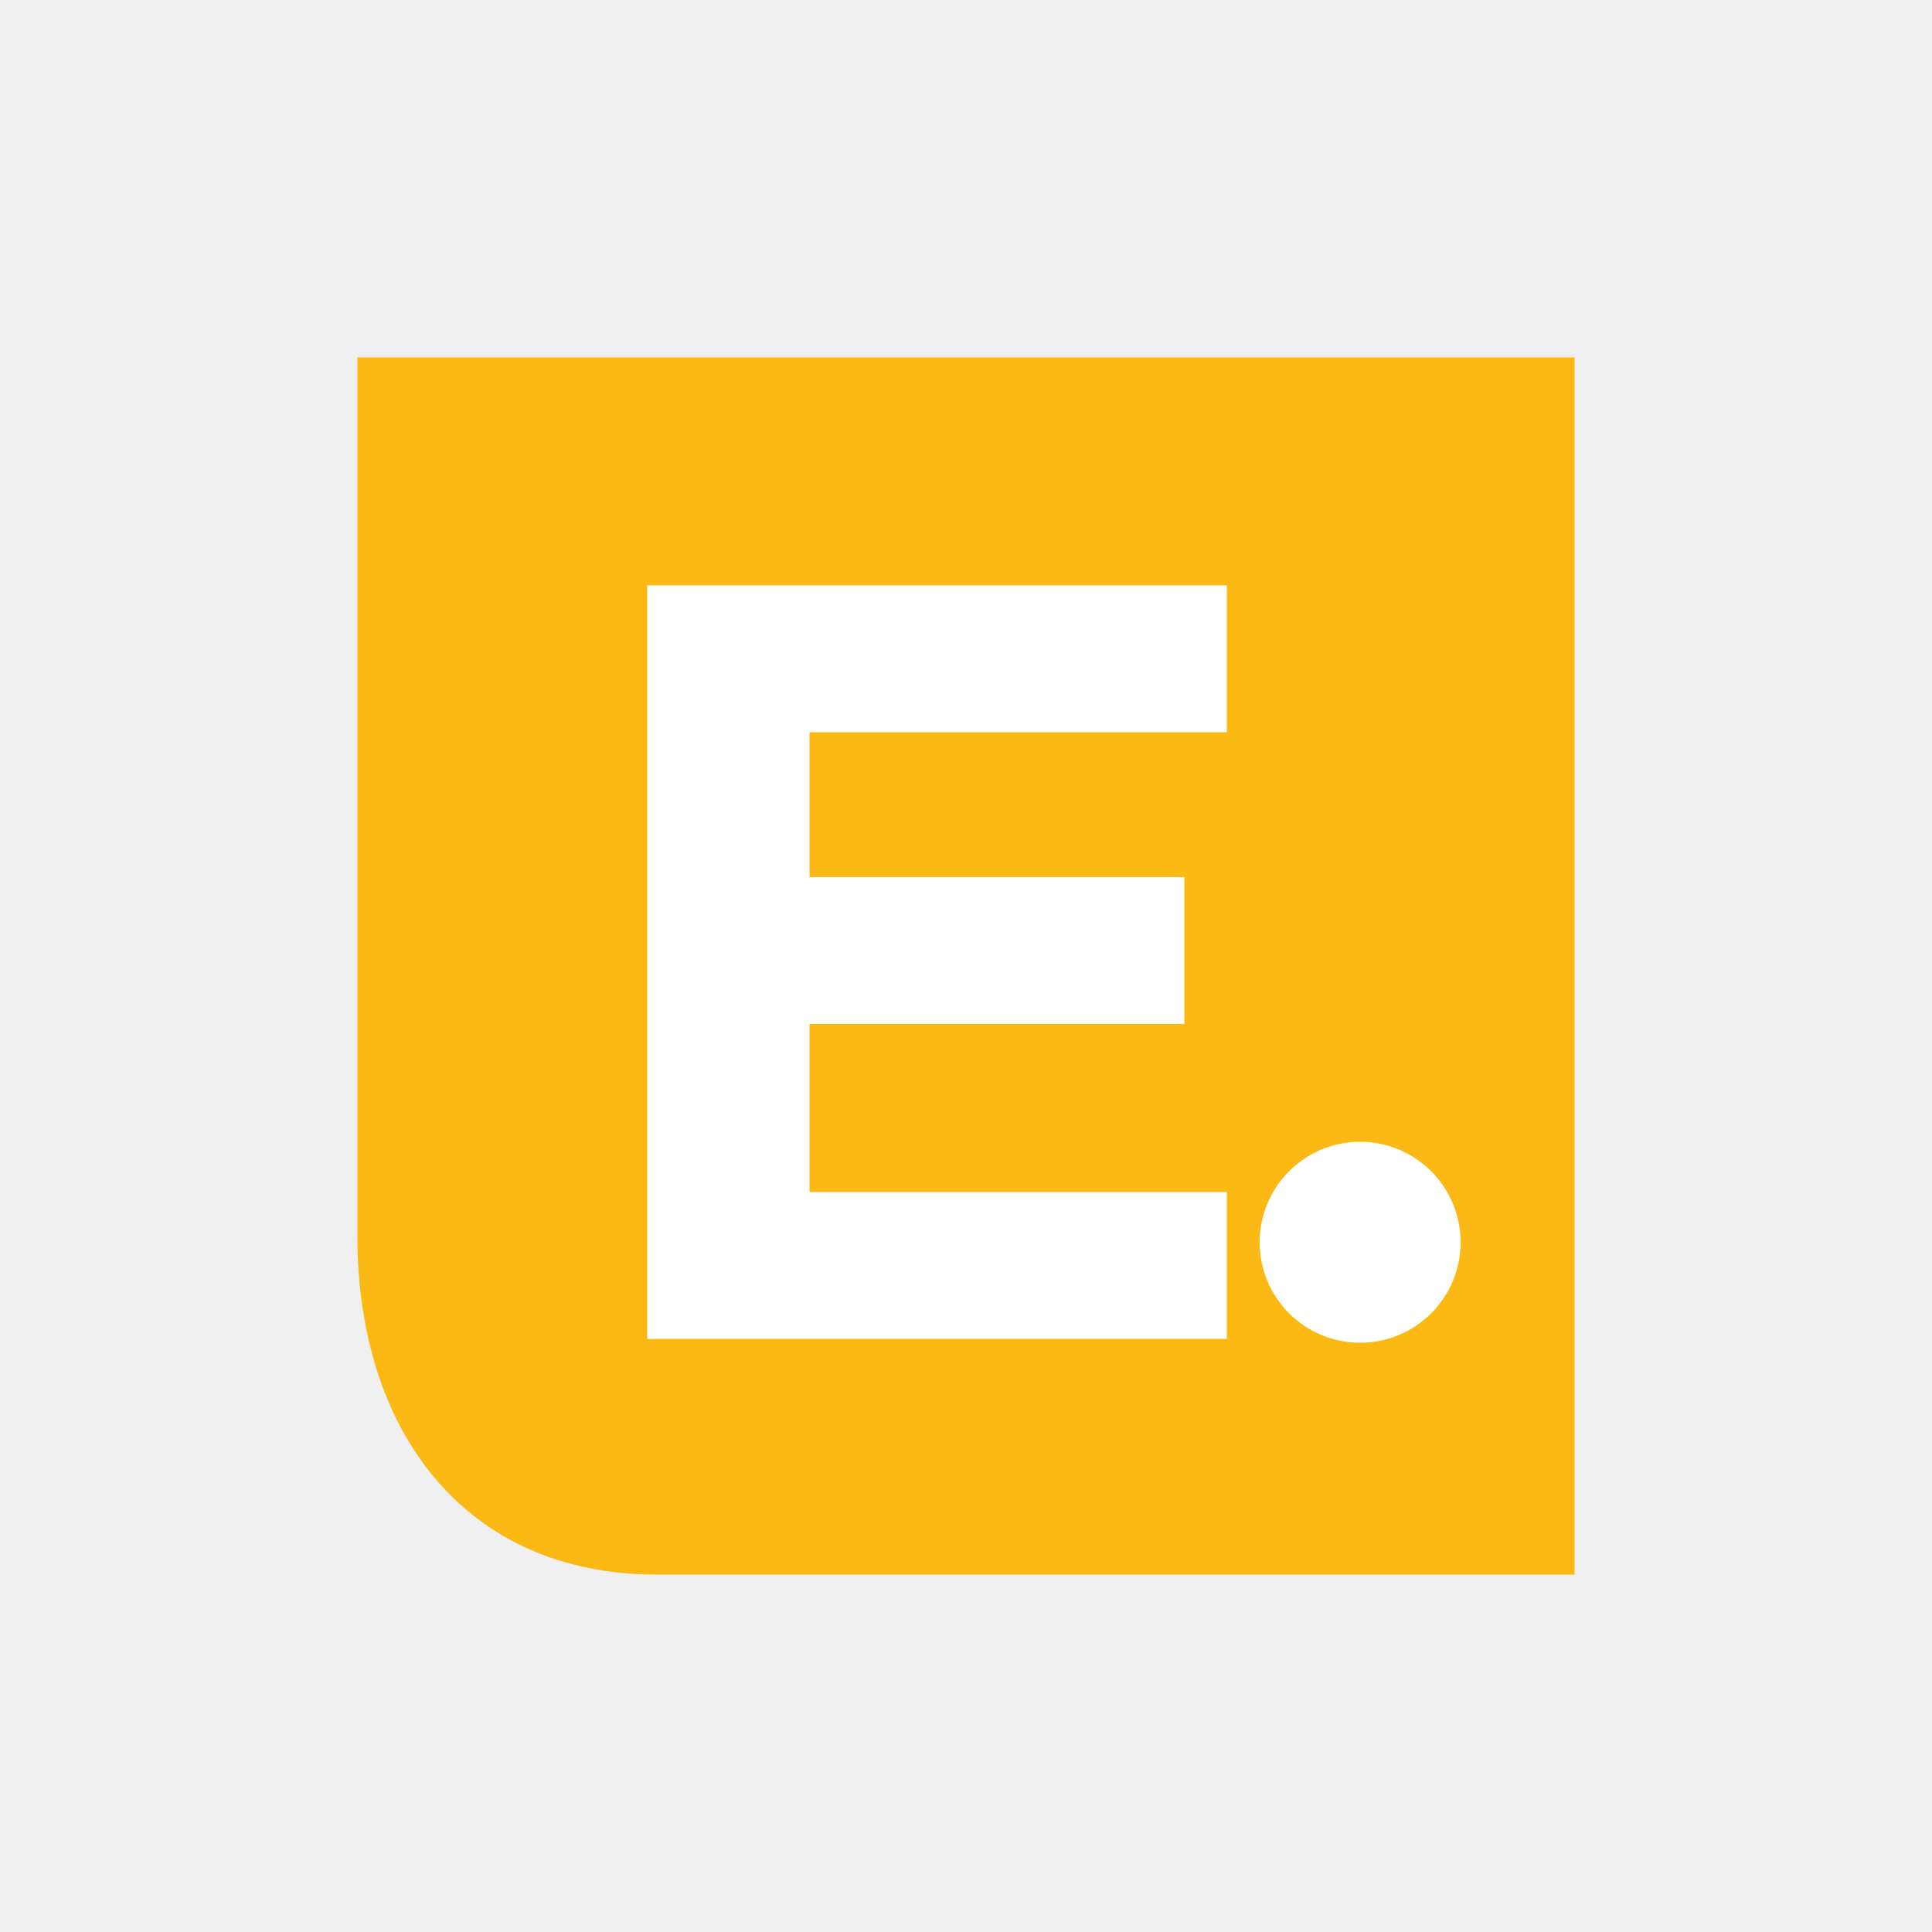
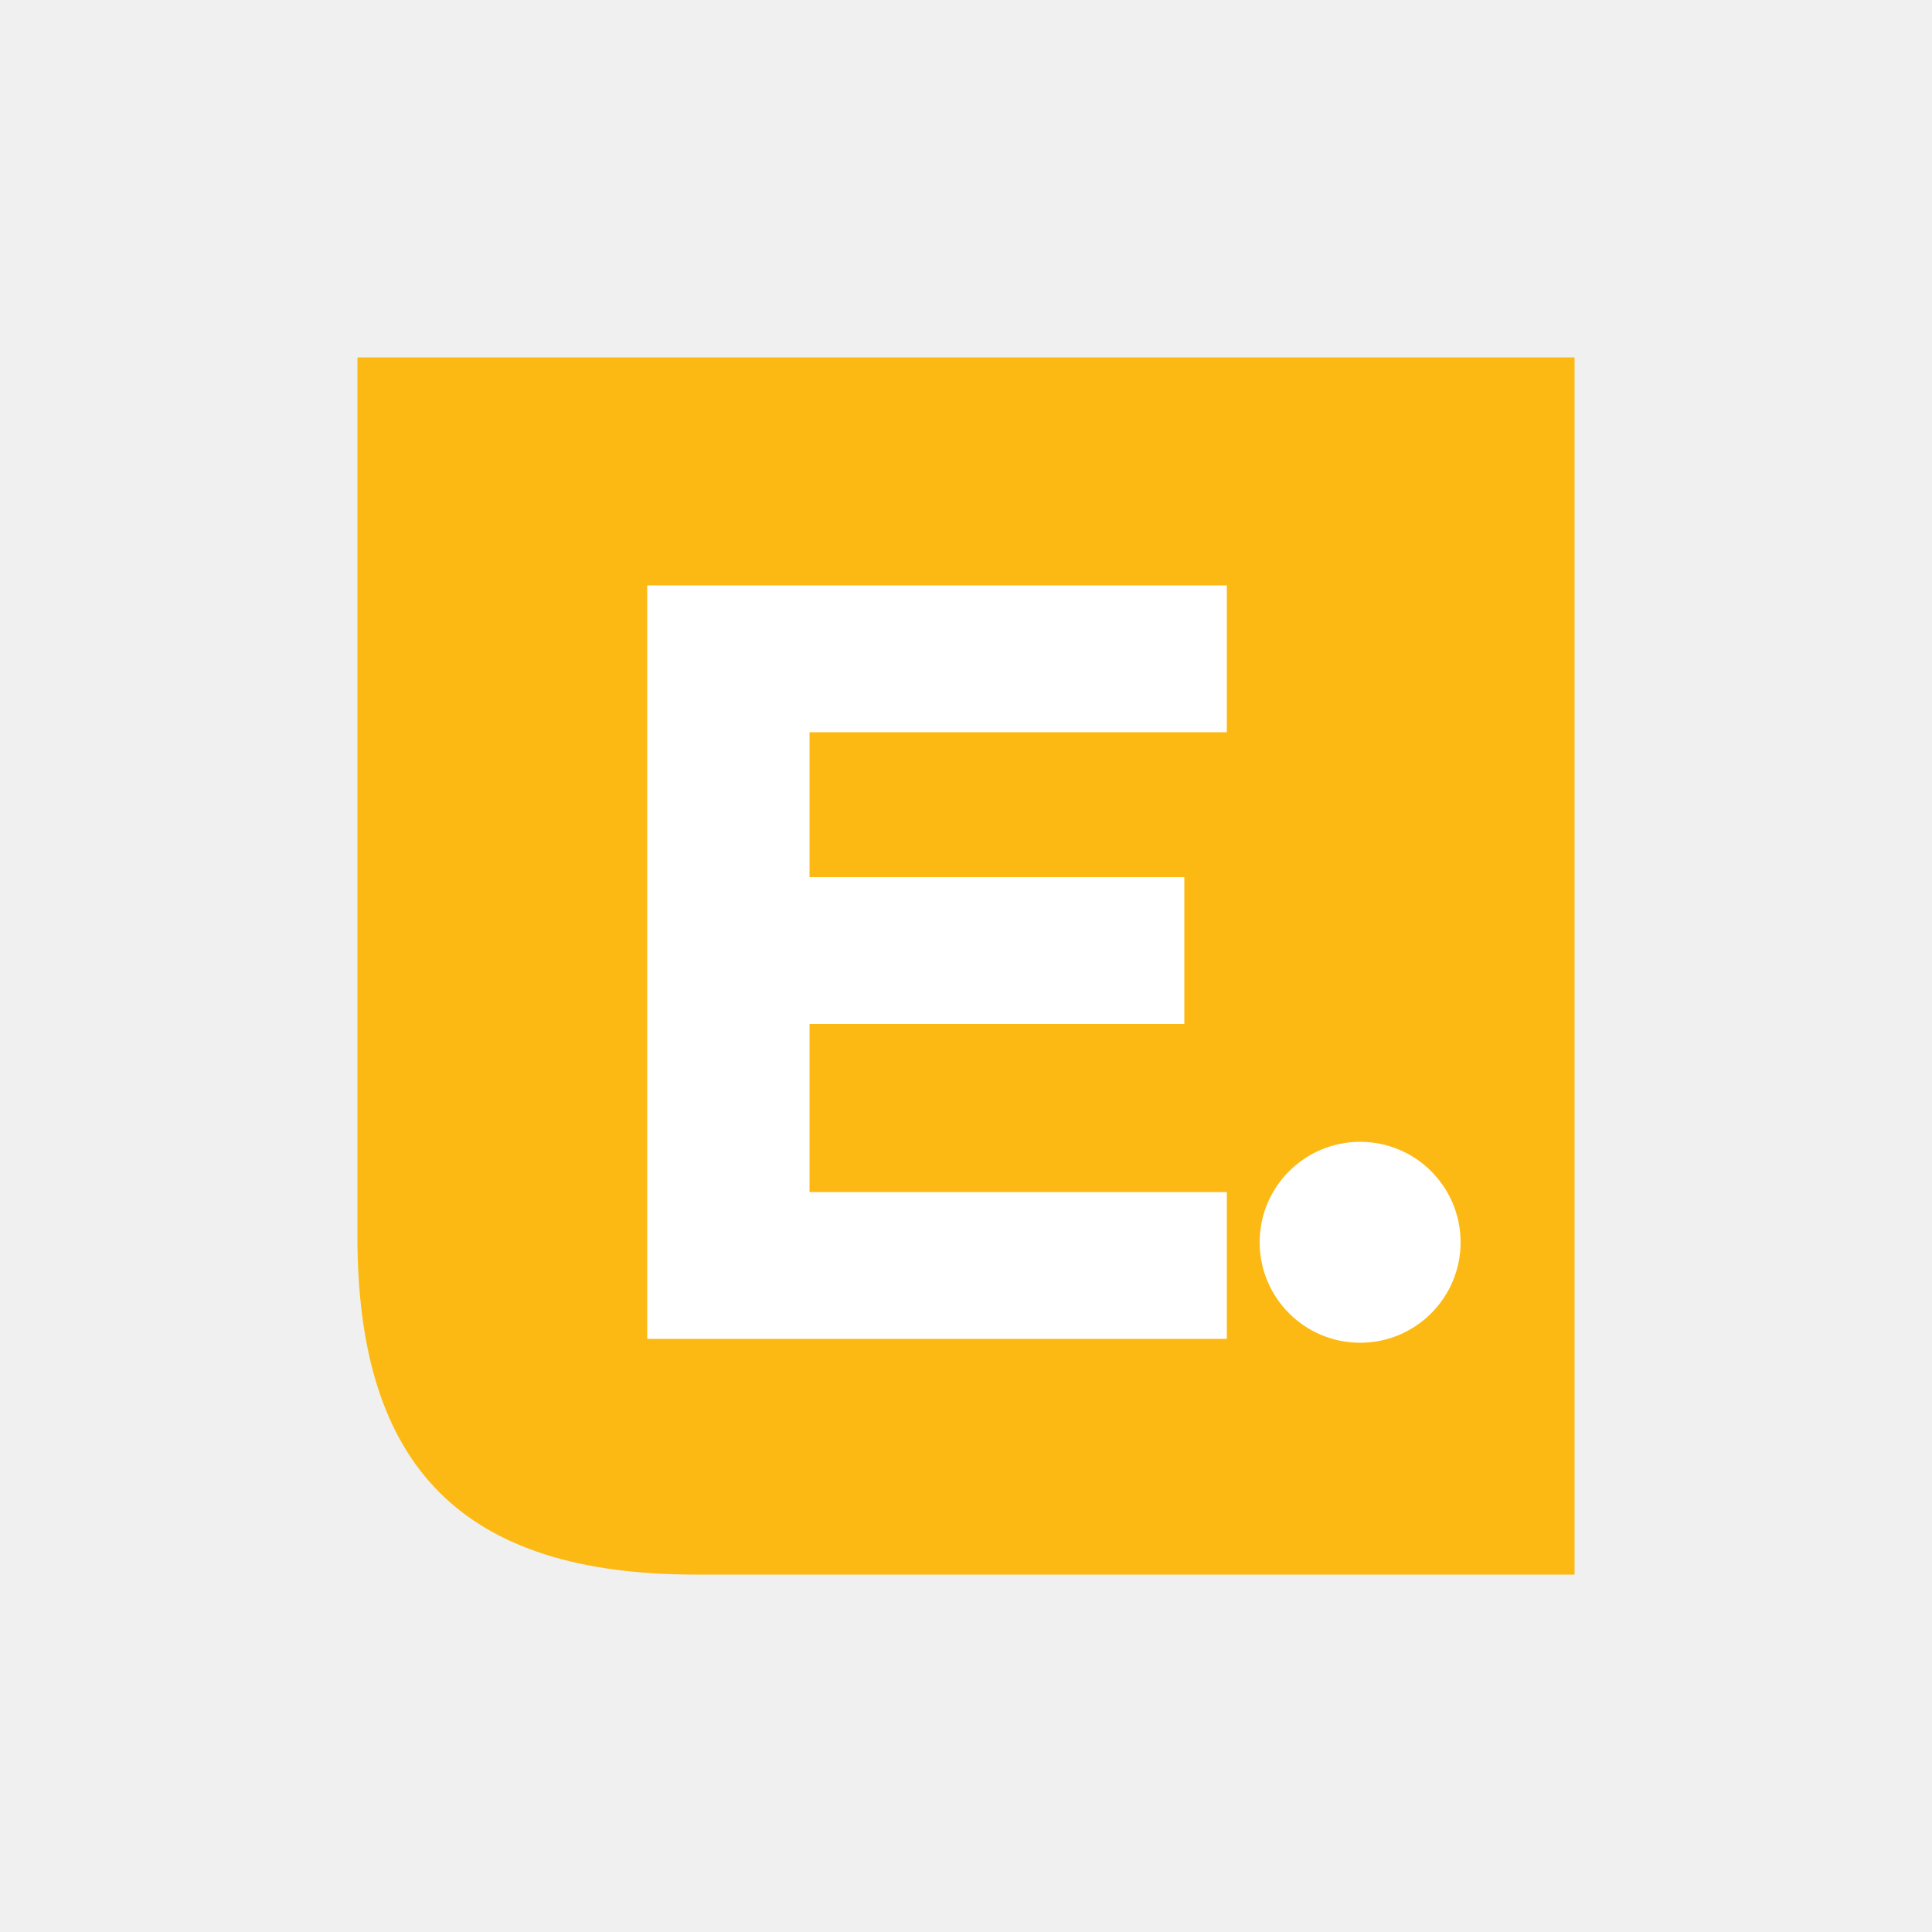
<svg xmlns="http://www.w3.org/2000/svg" viewBox="0 0 1000 1000" width="100%" height="100%">
-   <path d="M185 185 H815 V815 H340 C240 815 185 740 185 640 Z" fill="#FDB913" />
+   <path d="M185 185 H815 V815 H360 C240 815 185 760 185 640 V185 Z" fill="#FDB913" />
  <path d="M335 303 H635 V379 H419 V454 H613 V530 H419 V617 H635 V693 H335 Z" fill="#FFFFFF" />
  <circle cx="704" cy="643" r="52" fill="#FFFFFF" />
</svg>
